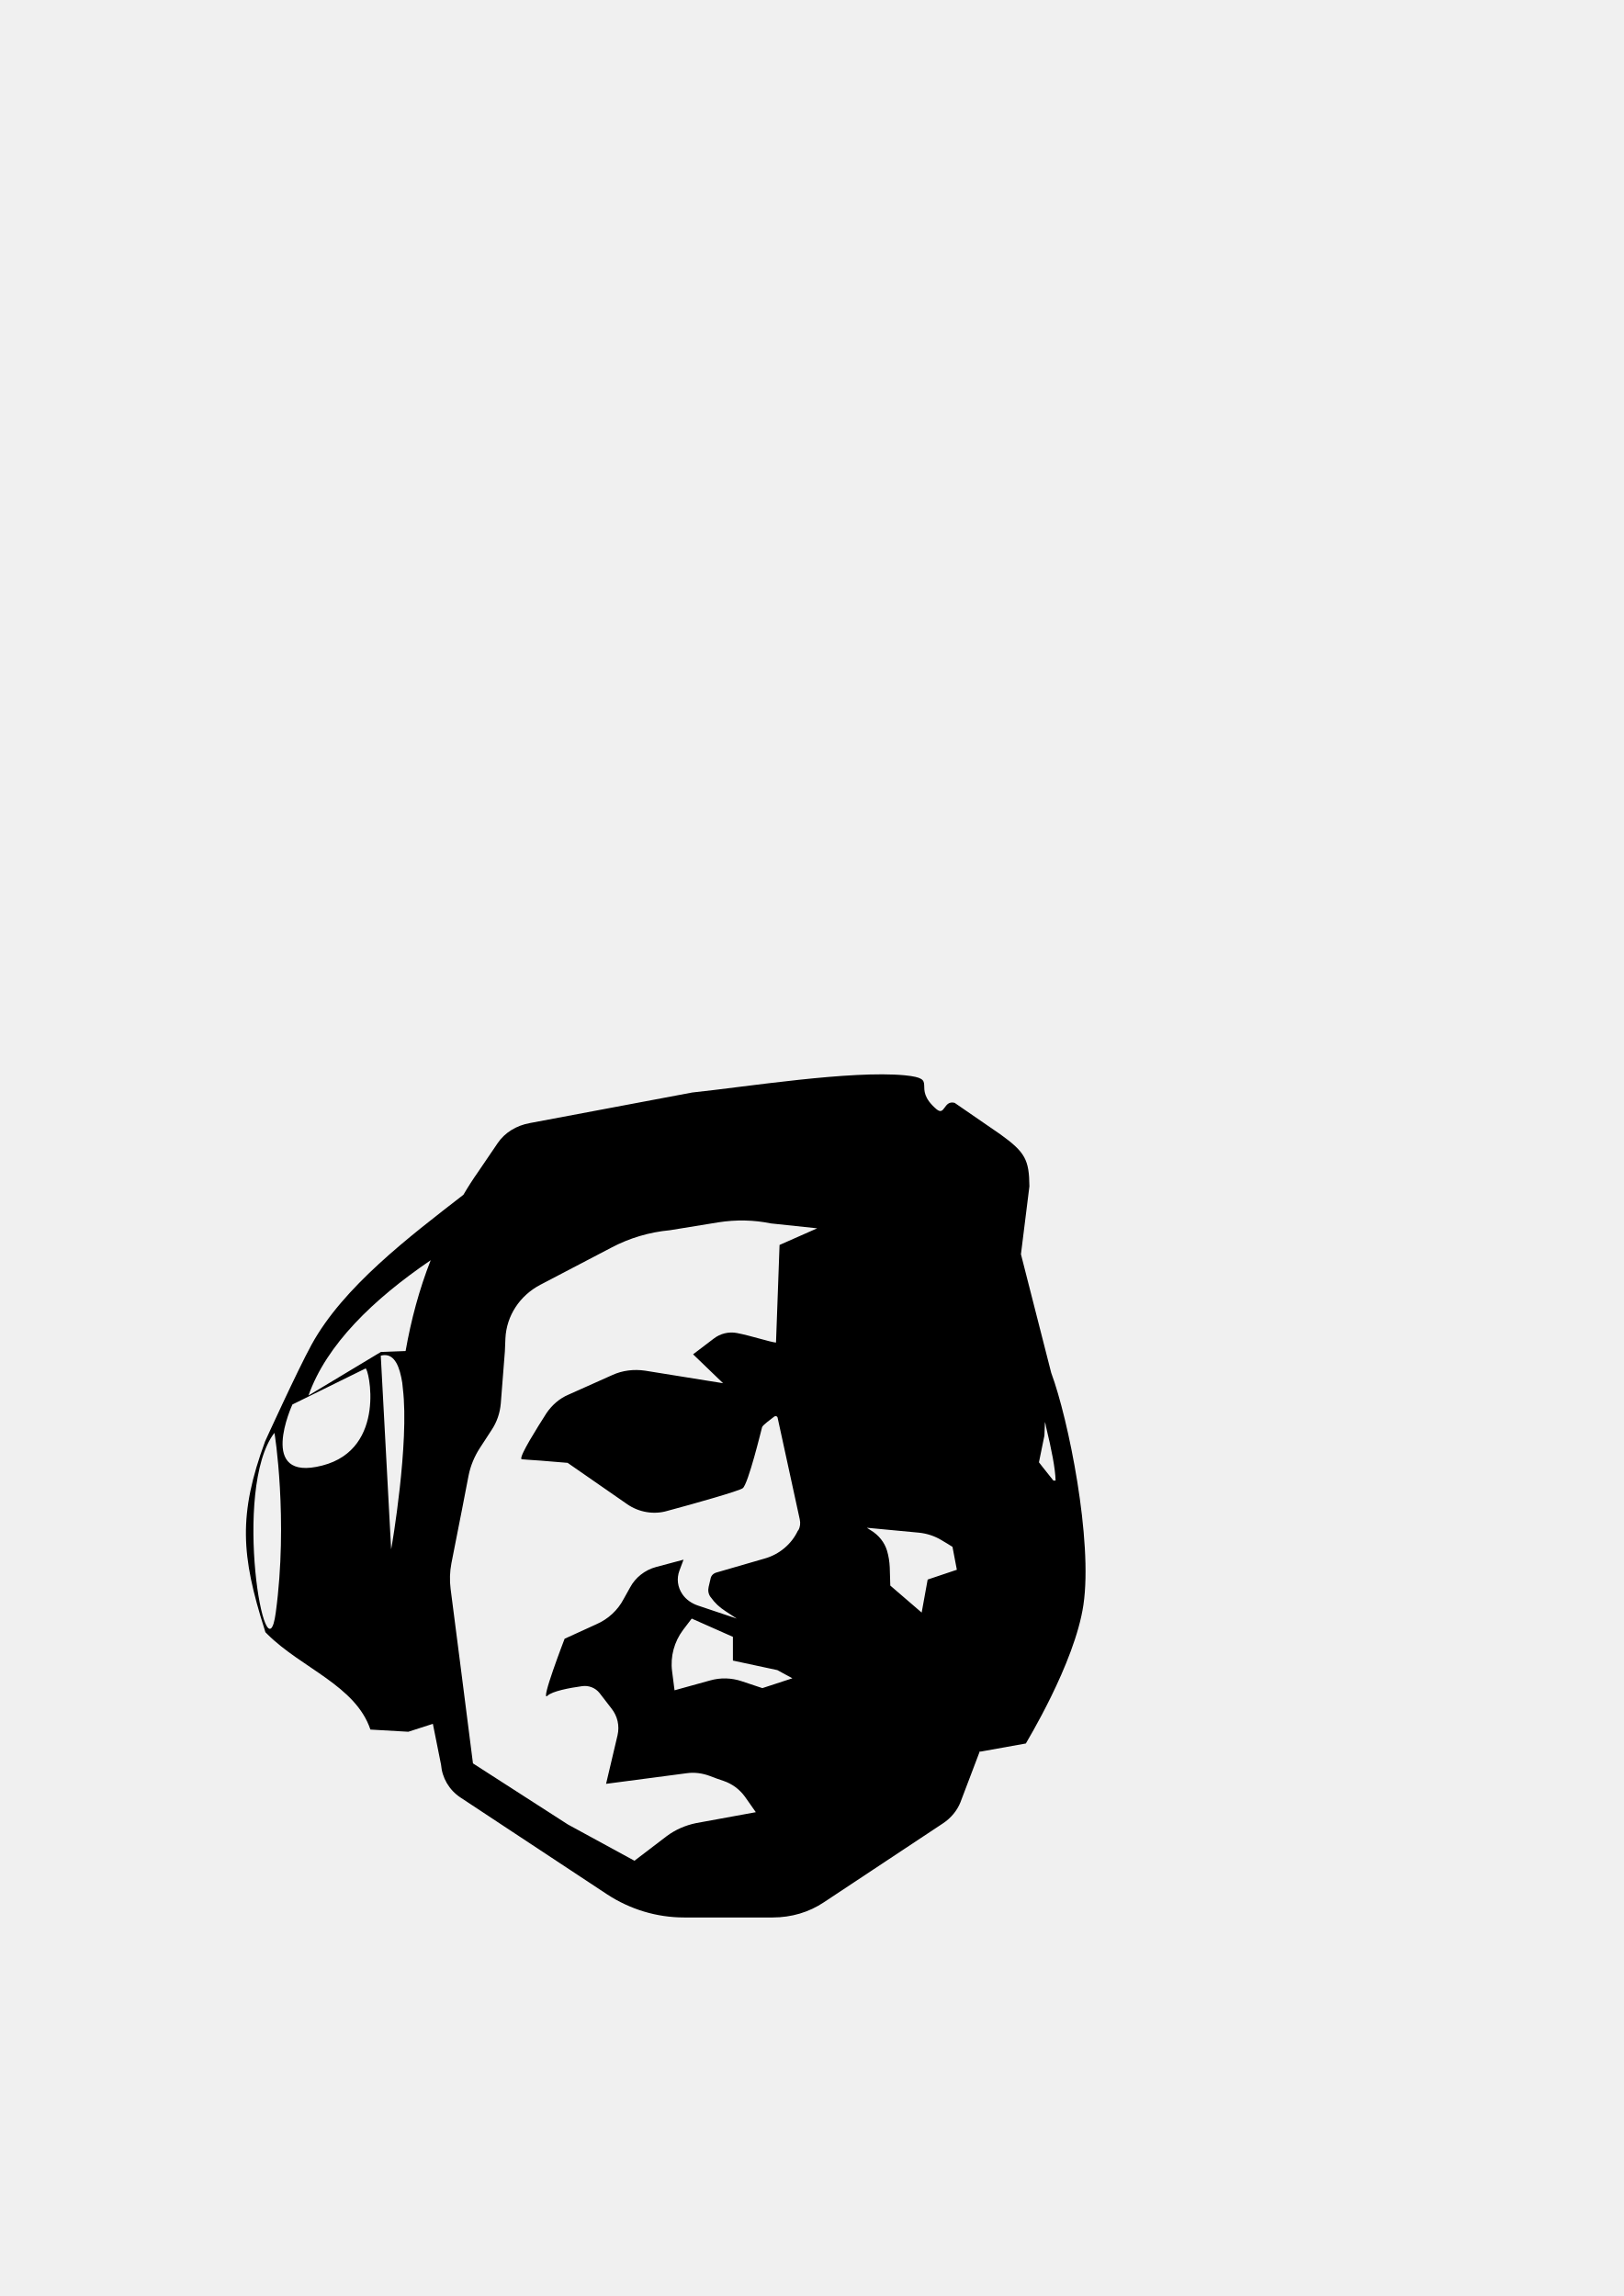
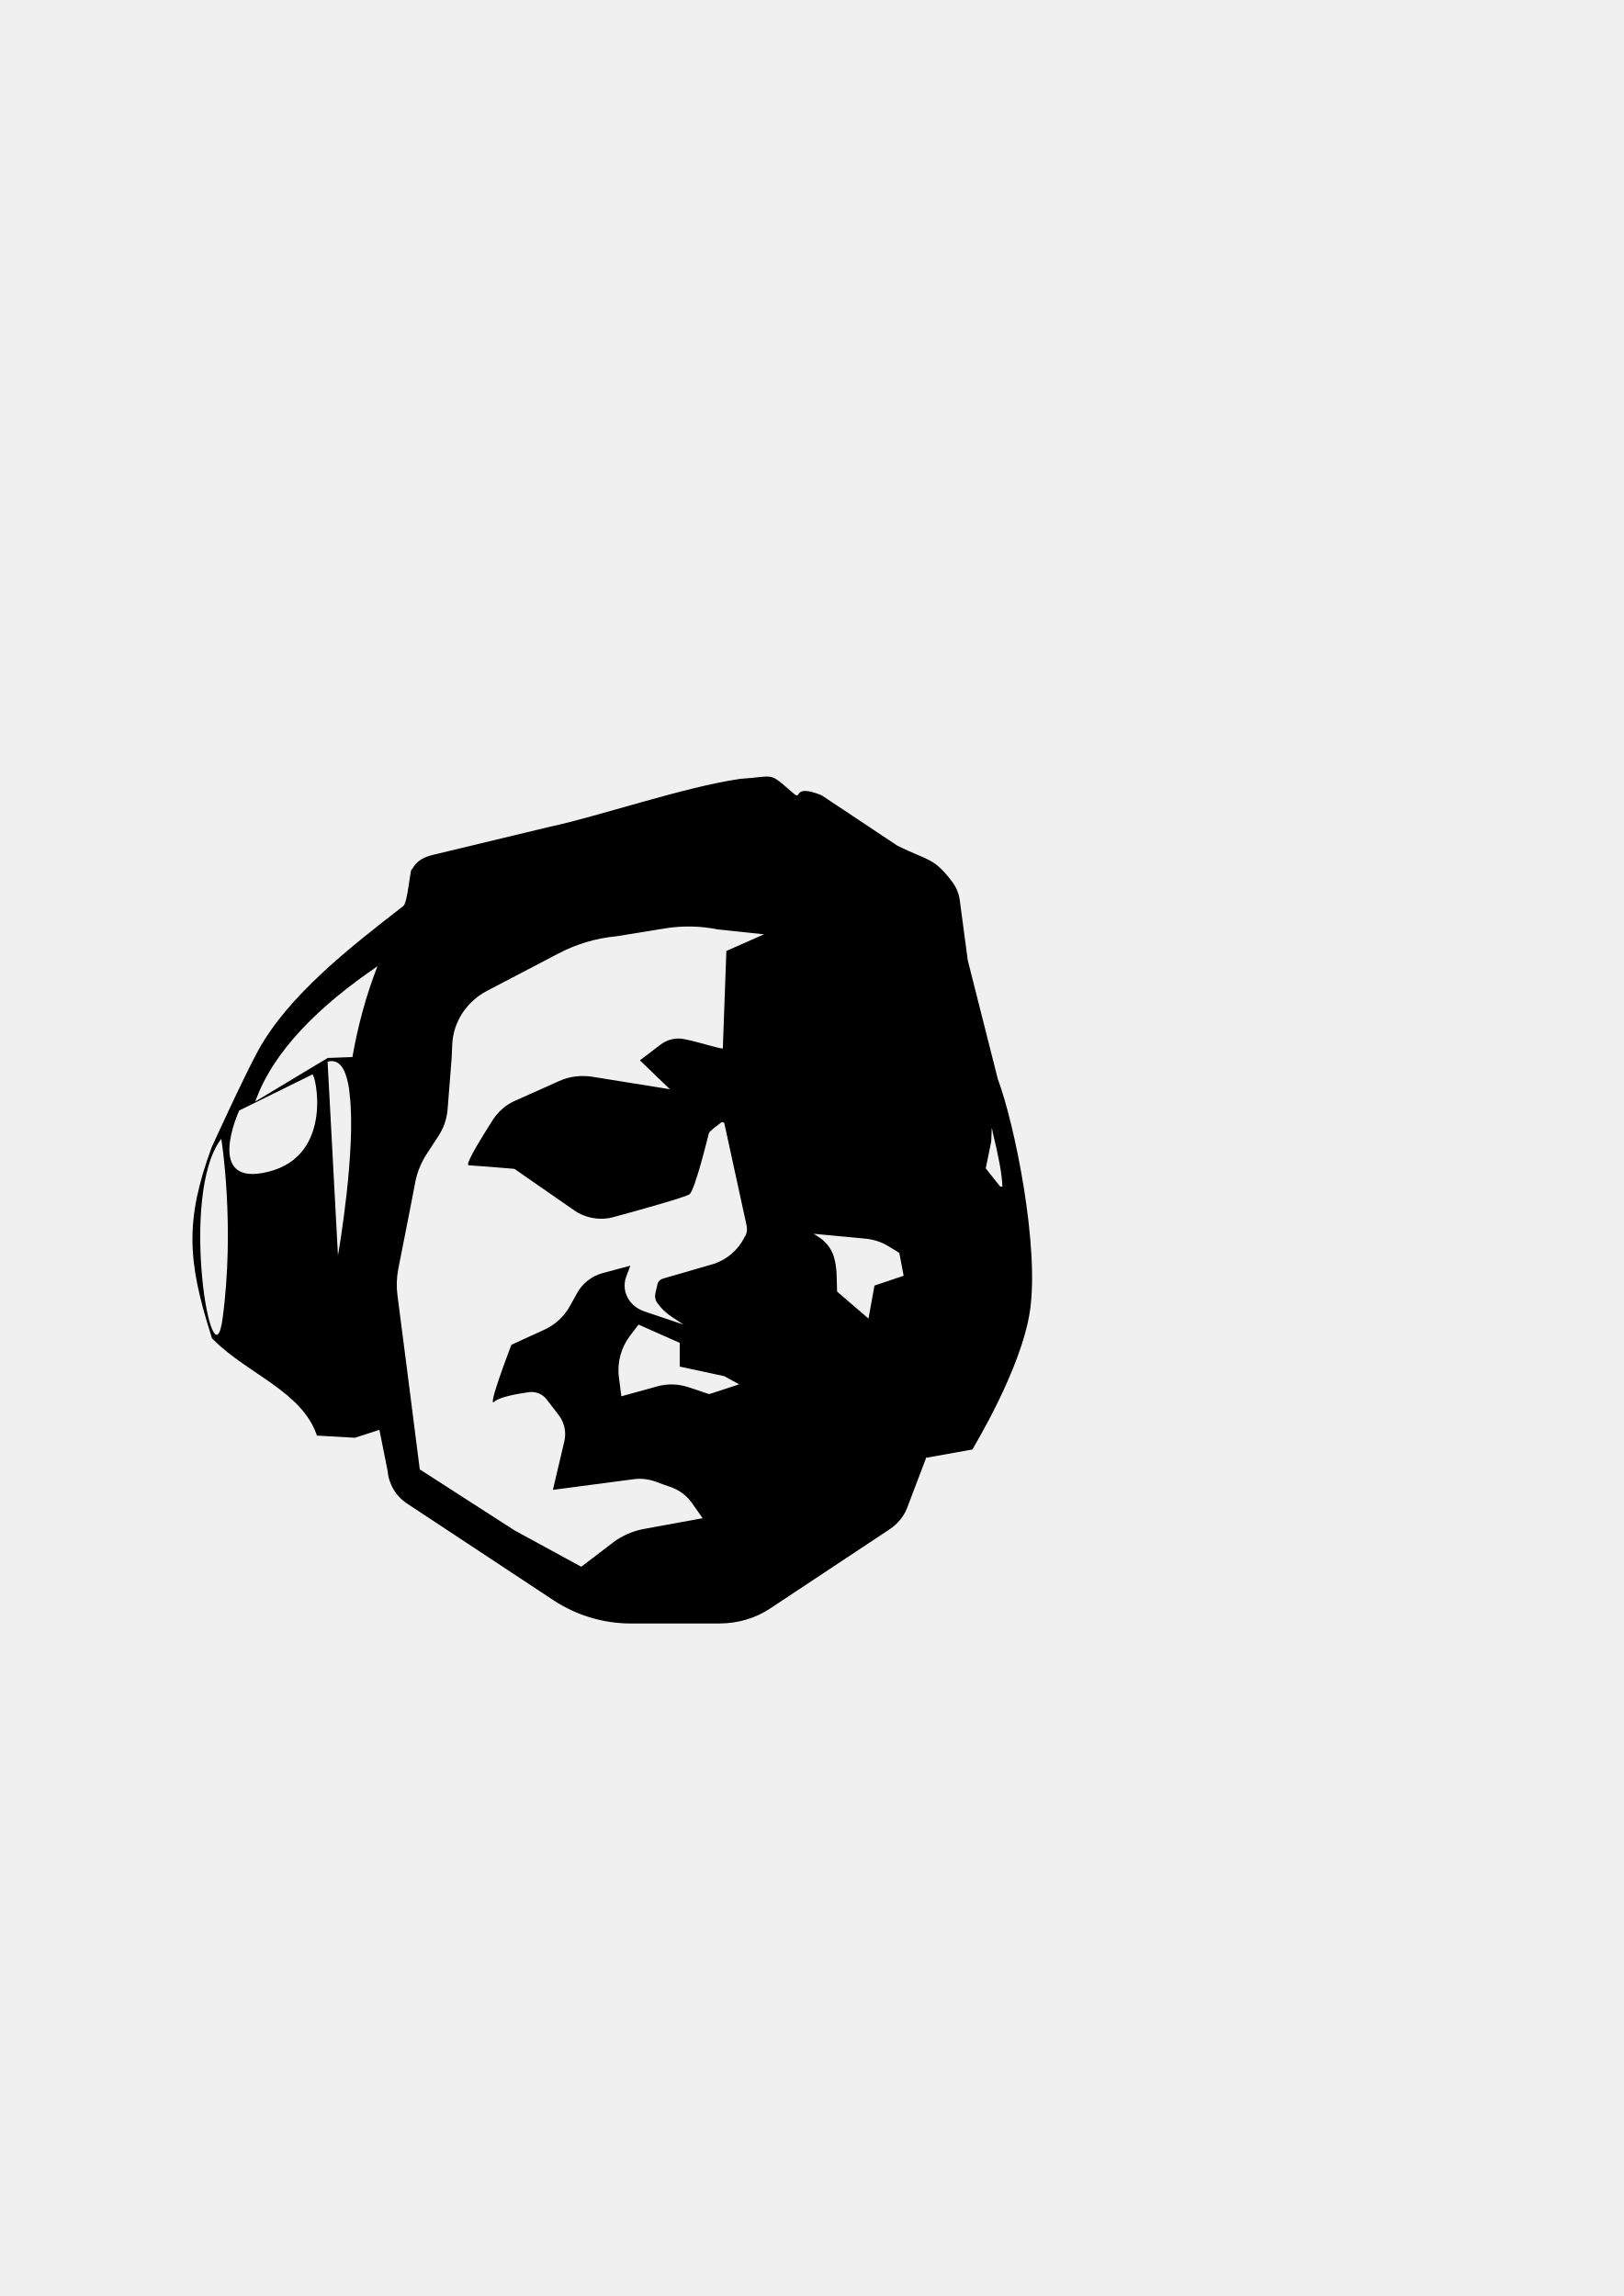
<svg xmlns="http://www.w3.org/2000/svg" version="1.1" id="Layer_1" x="0px" y="0px" viewBox="0 0 595.3 841.9" style="enable-background:new 0 0 595.3 841.9;" xml:space="preserve">
  <style type="text/css">
	.st0{fill:#3A3839;stroke:#000000;stroke-miterlimit:10;}
	.st1{fill:#FFFFFF;stroke:#000000;stroke-miterlimit:10;}
	.st2{fill:#40403F;stroke:#000000;stroke-miterlimit:10;}
	.st3{fill:#3A3839;}
</style>
  <path class="st0" d="M-264,377.7" />
  <path class="st0" d="M-254.7,892.8" />
  <path class="st1" d="M-233.9,440.1" />
  <path class="st1" d="M-1.5,872.1" />
  <path class="st0" d="M-36.6,834.9" />
  <path class="st2" d="M11.5,719.6" />
  <path class="st0" d="M710.7,400.4" />
  <path class="st0" d="M30.8,254.6" />
-   <path d="M374.3,459.9l3.1-24.9c-0.1-9.7-1.5-12.5-10.7-19.1L350,404.4c-4.1-1.1-3.5,5-6.7,2.3c-9.5-8.2,1.4-11.1-11.5-12.4  c-19.9-1.9-58,4.2-78,6.3l-59.5,11.2c-5,0.9-9.2,3.5-11.8,7.3l-7.2,10.6c-1.9,2.7-3.7,5.5-5.4,8.4c-20,15.5-44.1,33.8-55.7,55  c-5.3,9.7-17,35.4-17,35.4c-9.9,26.9-8.8,41.9-0.2,69l0.3,1l0.8,0.8c12.5,12.4,32.3,18.8,37.7,34.9l13.9,0.8l9-2.9l3,15  c0.4,4.8,2.9,9.2,7.1,12l53.9,35.6c8.3,5.4,18,8.4,28.1,8.4h32.5c6.8,0,13.3-1.9,18.8-5.6l43.6-28.9c3-2,5.2-4.7,6.4-7.7l7.1-18.7  l0.1-0.1c0.1,0.1,0.1,0.2,0.1,0.2l16.7-3c-0.1,0,17.9-29.2,21.1-50.8c3.5-23.6-5.5-68.2-11.8-85.1 M101.1,591.3  c-3.6,27-16.2-45.4-0.5-65.9C100.7,525.3,105.7,557.3,101.1,591.3z M118.1,537.4C94,543.6,107.2,515,107.2,515l26.8-13.2  C135.1,501.2,142.1,531.3,118.1,537.4z M143.4,568.1l-3.8-71c4-1.1,6.3,2.1,7.5,7.9c0.3,1.3,0.5,2.7,0.6,4.2  C150.1,529.1,143.7,566.8,143.4,568.1z M148.7,495.4c-4.2,0.1-9,0.4-9,0.3l-26.6,16c6.6-18.7,23.8-35.3,44.8-49.6  C153.7,472.8,150.7,484,148.7,495.4z M285.8,456.5l-1.3,35.8c-2.2-0.2-9.1-2.5-14.3-3.5c-3-0.6-6.2,0.2-8.6,2.1l-7.5,5.7l11,10.6  l-28.6-4.6c-4.1-0.6-8.3-0.1-12,1.6l-16.1,7.2c-3.3,1.4-6,3.8-8,6.7c-3.7,5.8-9.6,15.2-9.3,16.8c0.1,0.4,0,0,17,1.5l21.9,15.2  c4.2,2.9,9.7,3.9,14.7,2.4c10.1-2.7,26.3-7.3,27.6-8.3c2-1.5,6.8-21.3,7.1-22.4c0.3-0.8,3.1-2.8,4.5-3.9c0.5-0.3,1.1-0.1,1.2,0.5  l8.1,37.2c0.3,1.4,0.2,2.7-0.5,4l-0.2,0.2c-2.3,4.9-6.8,8.7-12.2,10.2l-17.6,5.1c-1.1,0.3-2,1.1-2.2,2.3l-0.7,3  c-0.3,1.3-0.1,2.6,0.7,3.7l0.1,0.1c1.4,2,3.2,3.7,5.4,5.1l4.1,2.7l-14.3-4.8c-2.3-0.8-4.3-2.2-5.6-4.1l0,0c-1.8-2.6-2.2-5.8-1.1-8.7  l1.5-4l-10.1,2.7c-4.1,1.1-7.6,3.9-9.5,7.5l-2.4,4.3c-2.1,4-5.6,7.3-10,9.2l-11.6,5.3c0,0-9.1,23.6-6.3,20.9  c1.8-1.7,8.2-2.9,12.6-3.5c2.5-0.4,5,0.6,6.5,2.5l4.4,5.7c2.2,2.8,3,6.3,2.2,9.8l-4.2,17.8l29.6-3.9c2.8-0.4,5.7,0,8.4,1  c1.6,0.6,3.4,1.3,5,1.8c3.3,1.1,6,3.2,7.9,5.8c2,2.8,4,5.7,4,5.7l-21.9,4c-3.9,0.8-7.6,2.4-10.8,4.8l-11.8,9L208.2,669l-34.8-22.4  l-4.8-37.6l-3.4-26.4c-0.4-3.1-0.3-6.3,0.3-9.4l3.9-19.8l2.4-12.4c0.7-3.5,2.1-6.9,4.1-10l4.3-6.6c2-3,3.1-6.3,3.4-9.8l1.5-19.1  l0.2-4.8c0.4-8.2,5.2-15.6,12.8-19.6l26-13.6c6.6-3.5,13.9-5.7,21.5-6.4l17.8-2.9c6.4-1,12.9-0.9,19.2,0.4l17,1.8 M285,612.4l5.5,3  l-11,3.6l-7.5-2.5c-3.8-1.3-7.9-1.4-11.7-0.3l-13,3.6l-0.9-7c-0.7-5.4,0.8-10.8,4-15.1l3.2-4.2l15.1,6.7v8.7 M340.1,579.2l-2.2,12.1  l-11.5-9.9l-0.2-6.7c-0.1-2.1-0.4-4.1-1-6.1c-0.9-3-3-5.7-6-7.5l-1.4-0.9l19.1,1.8c2.9,0.3,5.7,1.2,8.2,2.7c1.6,0.9,3.1,1.9,4.1,2.5  l1.6,8.4L340.1,579.2z M386.2,542.9l-3.9-4.9l-1.4-1.8l2-9.8l0.2-5c0.2,0.6,0.3,1.1,0.4,1.8c2,8.2,3.4,15.3,3.5,19.7H386.2z" />
+   <path d="M354.8,352.1l-2.9-21.8c-0.3-2.6-1.3-5-2.9-7.1c-6.8-8.9-8.7-7.5-20-13.1l-27.8-18.5c-11-4.4-7,2.1-10.2-0.6  c-9.5-8.2-6.3-6.3-19.7-5.4c-20.6,3-51.6,13.7-69.9,17.6L159,313.4c-7.1,1.6-7.5,5.4-8.1,5.4c-0.5,0-1.5,12.2-3,13.4  c-19.5,15.1-42.2,32.8-53.3,53.1c-5.3,9.7-17,35.4-17,35.4c-9.9,26.9-8.8,41.9-0.2,69l0.3,1l0.8,0.8c12.5,12.4,32.3,18.8,37.7,34.9  l13.9,0.8l9-2.9l3,15c0.4,4.8,2.9,9.2,7.1,12l53.9,35.6c8.3,5.4,18,8.4,28.1,8.4h32.5c6.8,0,13.3-1.9,18.8-5.6l43.6-28.9  c3-2,5.2-4.7,6.4-7.7l7.1-18.7l0.1-0.1c0.1,0.1,0.1,0.2,0.1,0.2l16.7-3c-0.1,0,17.9-29.2,21.1-50.8c3.5-23.6-5.5-68.2-11.8-85.1   M81.6,483.5c-3.6,27-16.2-45.4-0.5-65.9C81.2,417.5,86.2,449.5,81.6,483.5z M98.6,429.6c-24.1,6.2-10.9-22.4-10.9-22.4l26.8-13.2  C115.6,393.4,122.6,423.5,98.6,429.6z M123.9,460.3l-3.8-71c4-1.1,6.3,2.1,7.5,7.9c0.3,1.3,0.5,2.7,0.6,4.2  C130.6,421.3,124.2,459,123.9,460.3z M129.2,387.6c-4.2,0.1-9,0.4-9,0.3l-26.6,16c6.6-18.7,23.8-35.3,44.8-49.6  C134.2,365,131.2,376.2,129.2,387.6z M266.3,348.7l-1.3,35.8c-2.2-0.2-9.1-2.5-14.3-3.5c-3-0.6-6.2,0.2-8.6,2.1l-7.5,5.7l11,10.6  l-28.6-4.6c-4.1-0.6-8.3-0.1-12,1.6l-16.1,7.2c-3.3,1.4-6,3.8-8,6.7c-3.7,5.8-9.6,15.2-9.3,16.8c0.1,0.4,0,0,17,1.5l21.9,15.2  c4.2,2.9,9.7,3.9,14.7,2.4c10.1-2.7,26.3-7.3,27.6-8.3c2-1.5,6.8-21.3,7.1-22.4c0.3-0.8,3.1-2.8,4.5-3.9c0.5-0.3,1.1-0.1,1.2,0.5  l8.1,37.2c0.3,1.4,0.2,2.7-0.5,4l-0.2,0.2c-2.3,4.9-6.8,8.7-12.2,10.2l-17.6,5.1c-1.1,0.3-2,1.1-2.2,2.3l-0.7,3  c-0.3,1.3-0.1,2.6,0.7,3.7l0.1,0.1c1.4,2,3.2,3.7,5.4,5.1l4.1,2.7l-14.3-4.8c-2.3-0.8-4.3-2.2-5.6-4.1l0,0c-1.8-2.6-2.2-5.8-1.1-8.7  l1.5-4l-10.1,2.7c-4.1,1.1-7.6,3.9-9.5,7.5l-2.4,4.3c-2.1,4-5.6,7.3-10,9.2l-11.6,5.3c0,0-9.1,23.6-6.3,20.9  c1.8-1.7,8.2-2.9,12.6-3.5c2.5-0.4,5,0.6,6.5,2.5l4.4,5.7c2.2,2.8,3,6.3,2.2,9.8l-4.2,17.8l29.6-3.9c2.8-0.4,5.7,0,8.4,1  c1.6,0.6,3.4,1.3,5,1.8c3.3,1.1,6,3.2,7.9,5.8c2,2.8,4,5.7,4,5.7l-21.9,4c-3.9,0.8-7.6,2.4-10.8,4.8l-11.8,9l-24.4-13.3l-34.8-22.4  l-4.8-37.6l-3.4-26.4c-0.4-3.1-0.3-6.3,0.3-9.4l3.9-19.8l2.4-12.4c0.7-3.5,2.1-6.9,4.1-10l4.3-6.6c2-3,3.1-6.3,3.4-9.8l1.5-19.1  l0.2-4.8c0.4-8.2,5.2-15.6,12.8-19.6l26-13.6c6.6-3.5,13.9-5.7,21.5-6.4l17.8-2.9c6.4-1,12.9-0.9,19.2,0.4l17,1.8 M265.5,504.6  l5.5,3l-11,3.6l-7.5-2.5c-3.8-1.3-7.9-1.4-11.7-0.3l-13,3.6l-0.9-7c-0.7-5.4,0.8-10.8,4-15.1l3.2-4.2l15.1,6.7v8.7 M320.6,471.4  l-2.2,12.1l-11.5-9.9l-0.2-6.7c-0.1-2.1-0.4-4.1-1-6.1c-0.9-3-3-5.7-6-7.5l-1.4-0.9l19.1,1.8c2.9,0.3,5.7,1.2,8.2,2.7  c1.6,0.9,3.1,1.9,4.1,2.5l1.6,8.4L320.6,471.4z M366.7,435.1l-3.9-4.9l-1.4-1.8l2-9.8l0.2-5c0.2,0.6,0.3,1.1,0.4,1.8  c2,8.2,3.4,15.3,3.5,19.7H366.7z" />
  <path class="st3" d="M-26.3,795.2" />
  <path class="st3" d="M-30.6,481.9" />
  <path class="st3" d="M59.3,688.9" />
  <path class="st3" d="M709.6,617.8" />
</svg>
